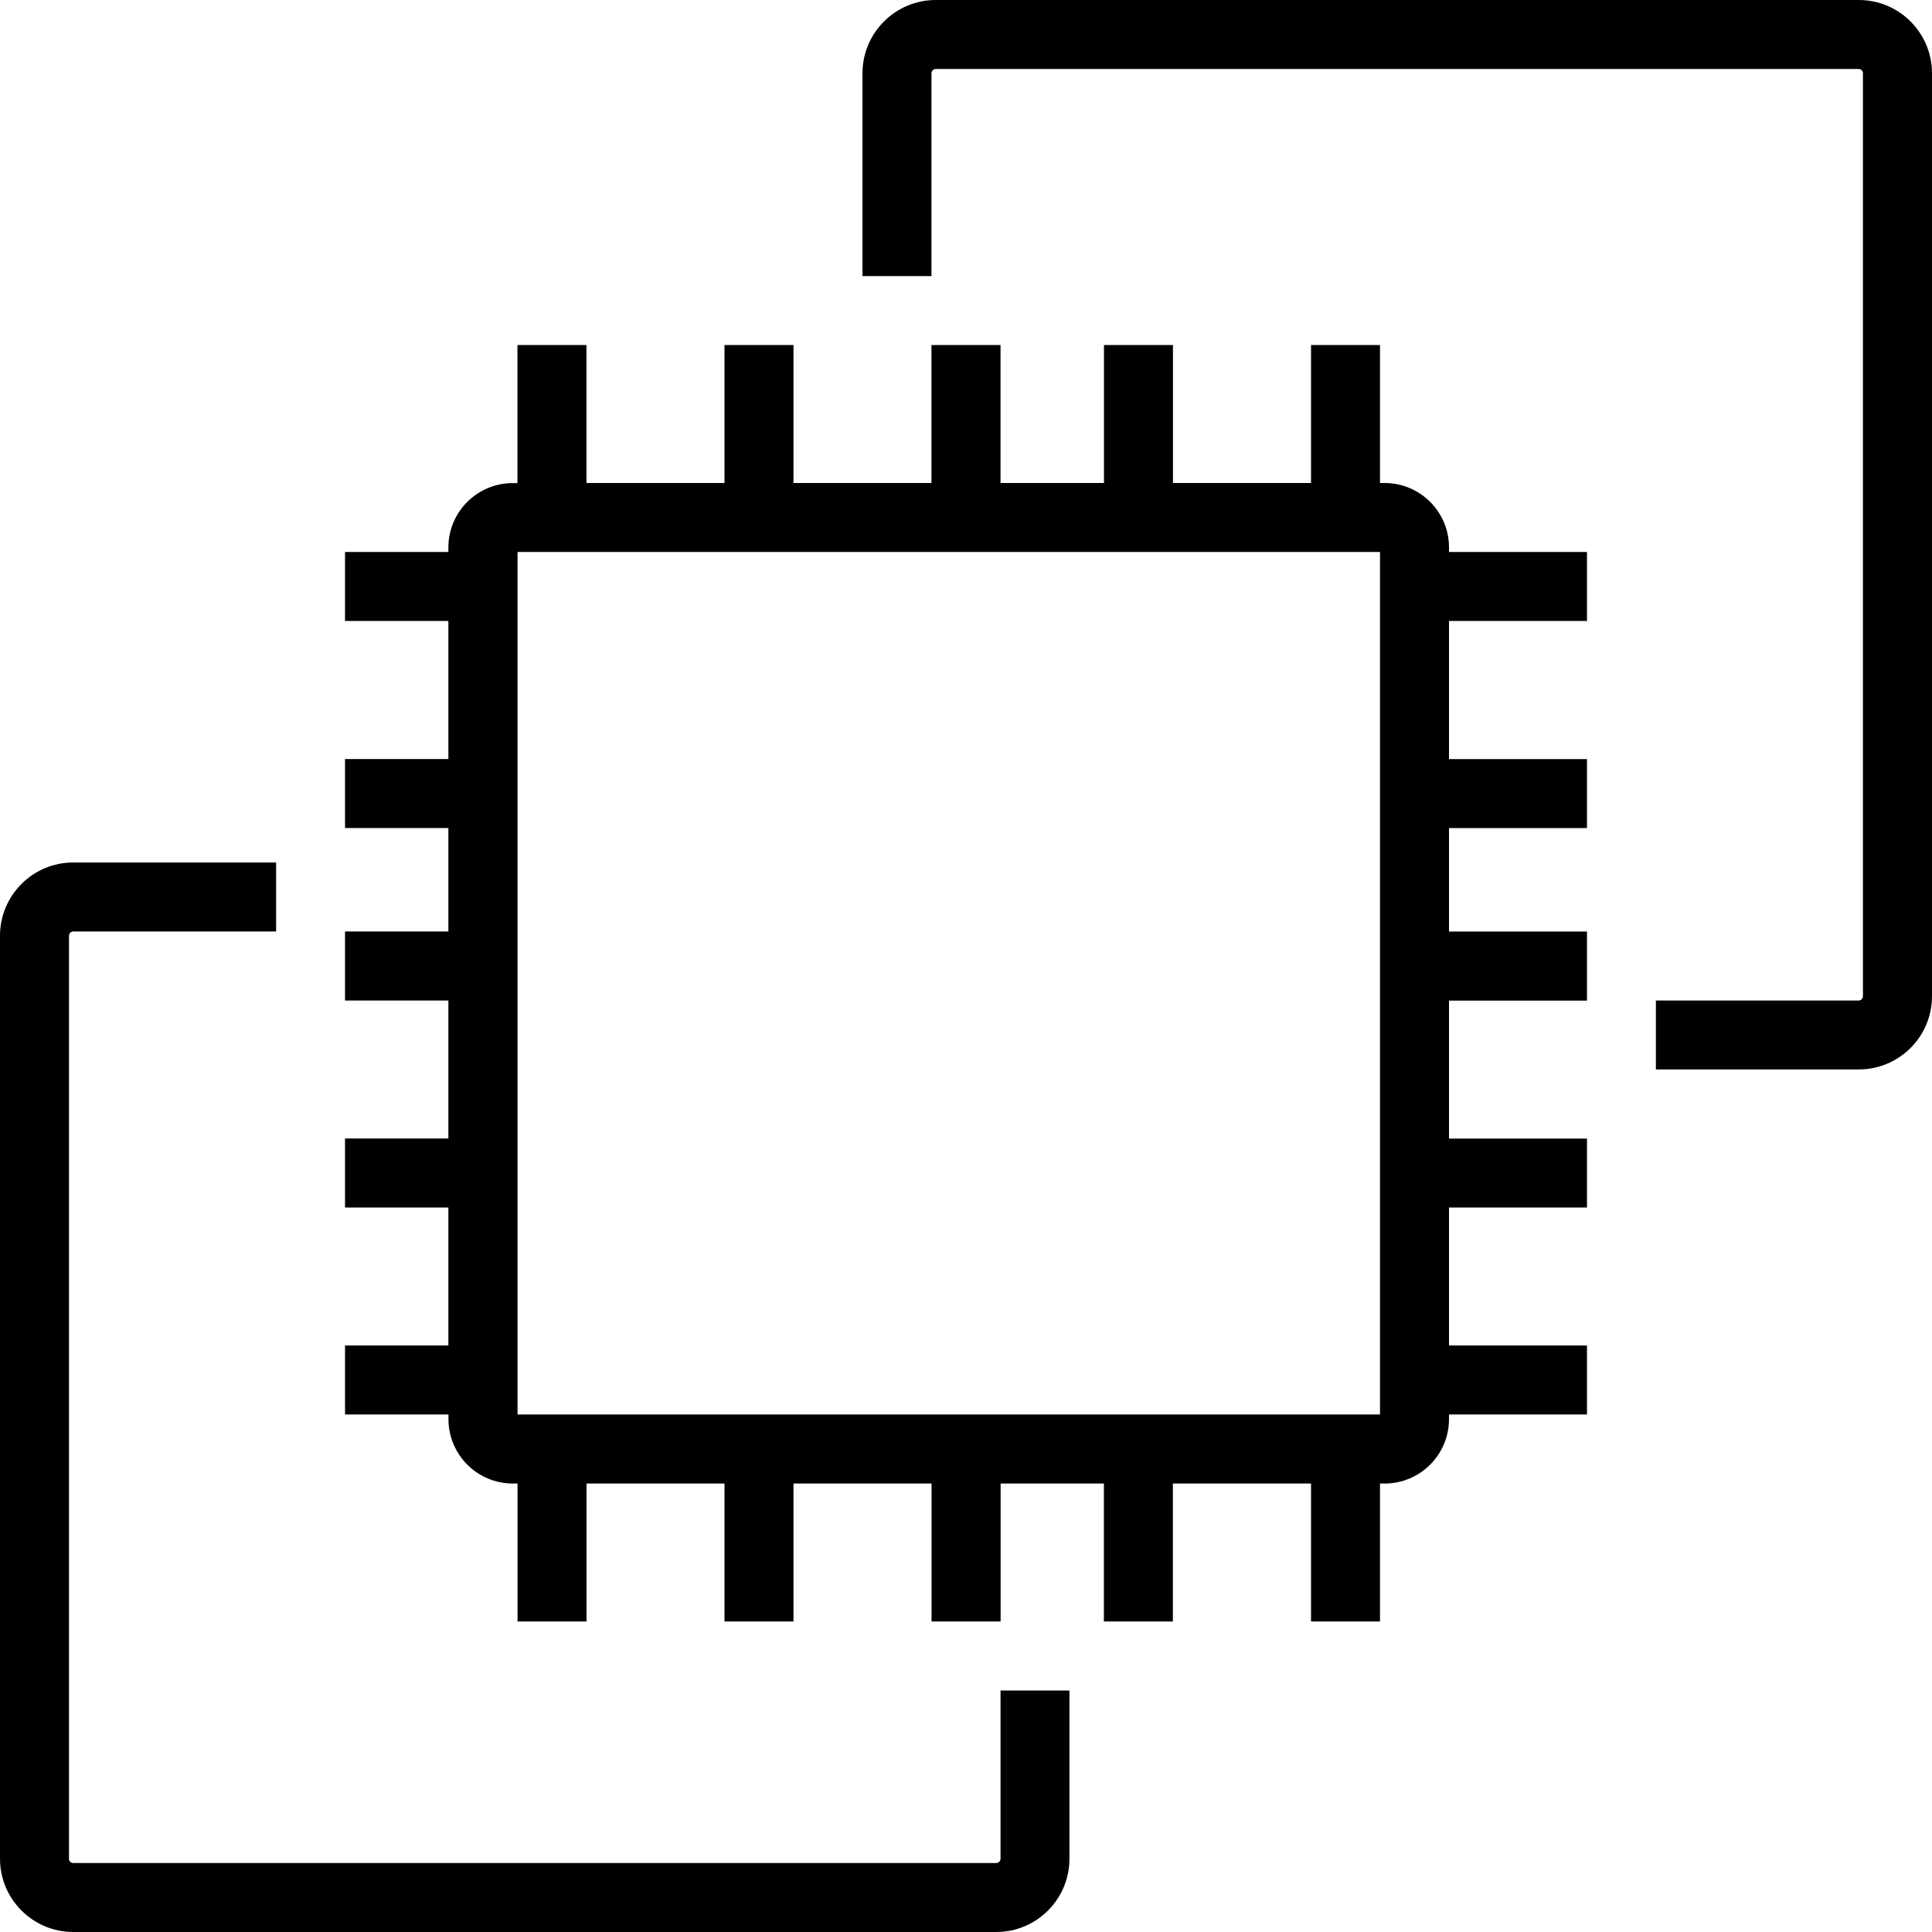
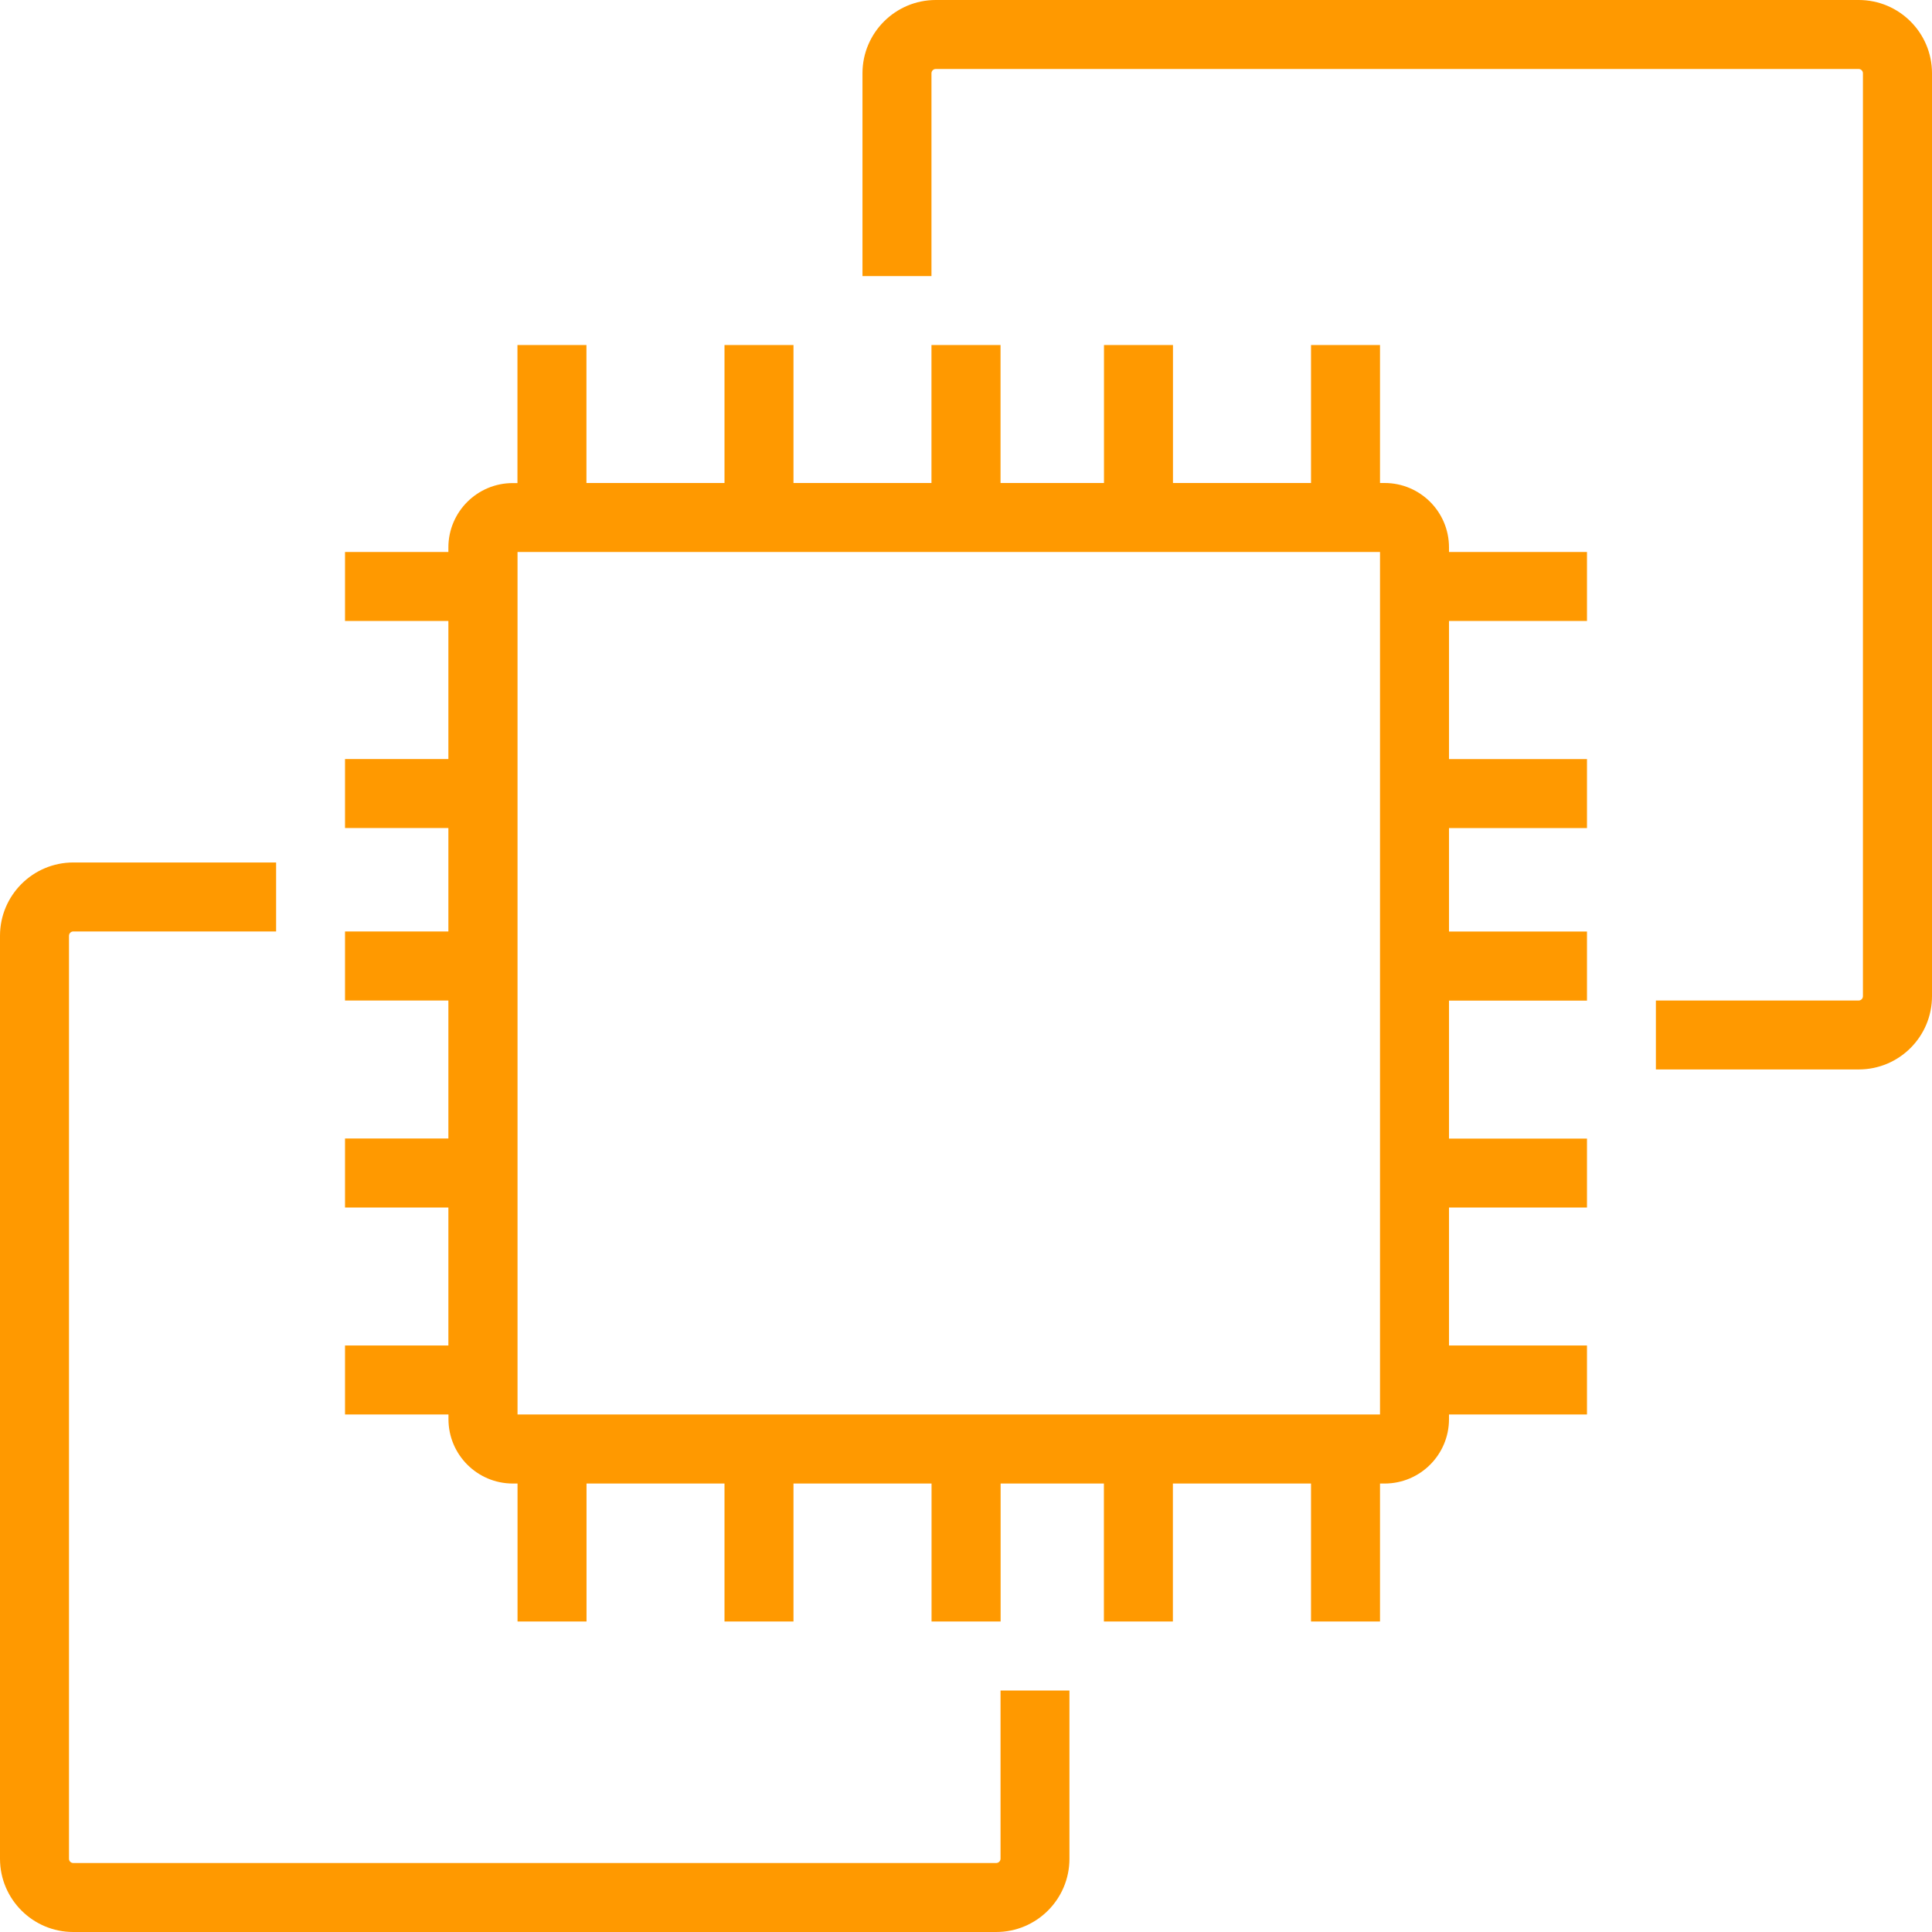
- <svg xmlns="http://www.w3.org/2000/svg" role="img" viewBox="0 0 24 24">
+ <svg xmlns="http://www.w3.org/2000/svg" fill="#FF9900" role="img" viewBox="0 0 24 24">
  <path d="M6.429 17.571h10.714V6.857H6.429v10.714ZM18 6.857h1.714v.857H18V9.43h1.714v.857H18v1.285h1.714v.858H18v1.714h1.714V15H18v1.714h1.714v.857H18v.059a.8.8 0 0 1-.799.799h-.058v1.714h-.857v-1.714H14.57v1.714h-.857v-1.714H12.43v1.714h-.858v-1.714H9.857v1.714H9v-1.714H7.286v1.714h-.857v-1.714H6.37a.8.8 0 0 1-.799-.8v-.058H4.286v-.857H5.57V15H4.286v-.857H5.57v-1.714H4.286v-.858H5.57v-1.285H4.286v-.857H5.57V7.714H4.286v-.857H5.57V6.8a.8.8 0 0 1 .8-.799h.058V4.286h.857V6H9V4.286h.857V6h1.714V4.286h.858V6h1.285V4.286h.857V6h1.715V4.286h.857V6h.058a.8.8 0 0 1 .799.799v.058ZM12.429 23.09a.054.054 0 0 1-.054.053H.91a.053.053 0 0 1-.053-.053V11.625c0-.03.024-.054.053-.054h2.52v-.857H.91a.911.911 0 0 0-.91.91V23.09c0 .502.408.91.91.91h11.465a.91.91 0 0 0 .91-.91V21h-.856ZM24 .91v11.465a.91.91 0 0 1-.91.91h-2.52v-.856h2.519a.054.054 0 0 0 .053-.054V.91a.053.053 0 0 0-.053-.053H11.625a.053.053 0 0 0-.054.053v2.52h-.857V.91c0-.502.409-.91.91-.91H23.09a.91.91 0 0 1 .91.91Z" />
</svg>
